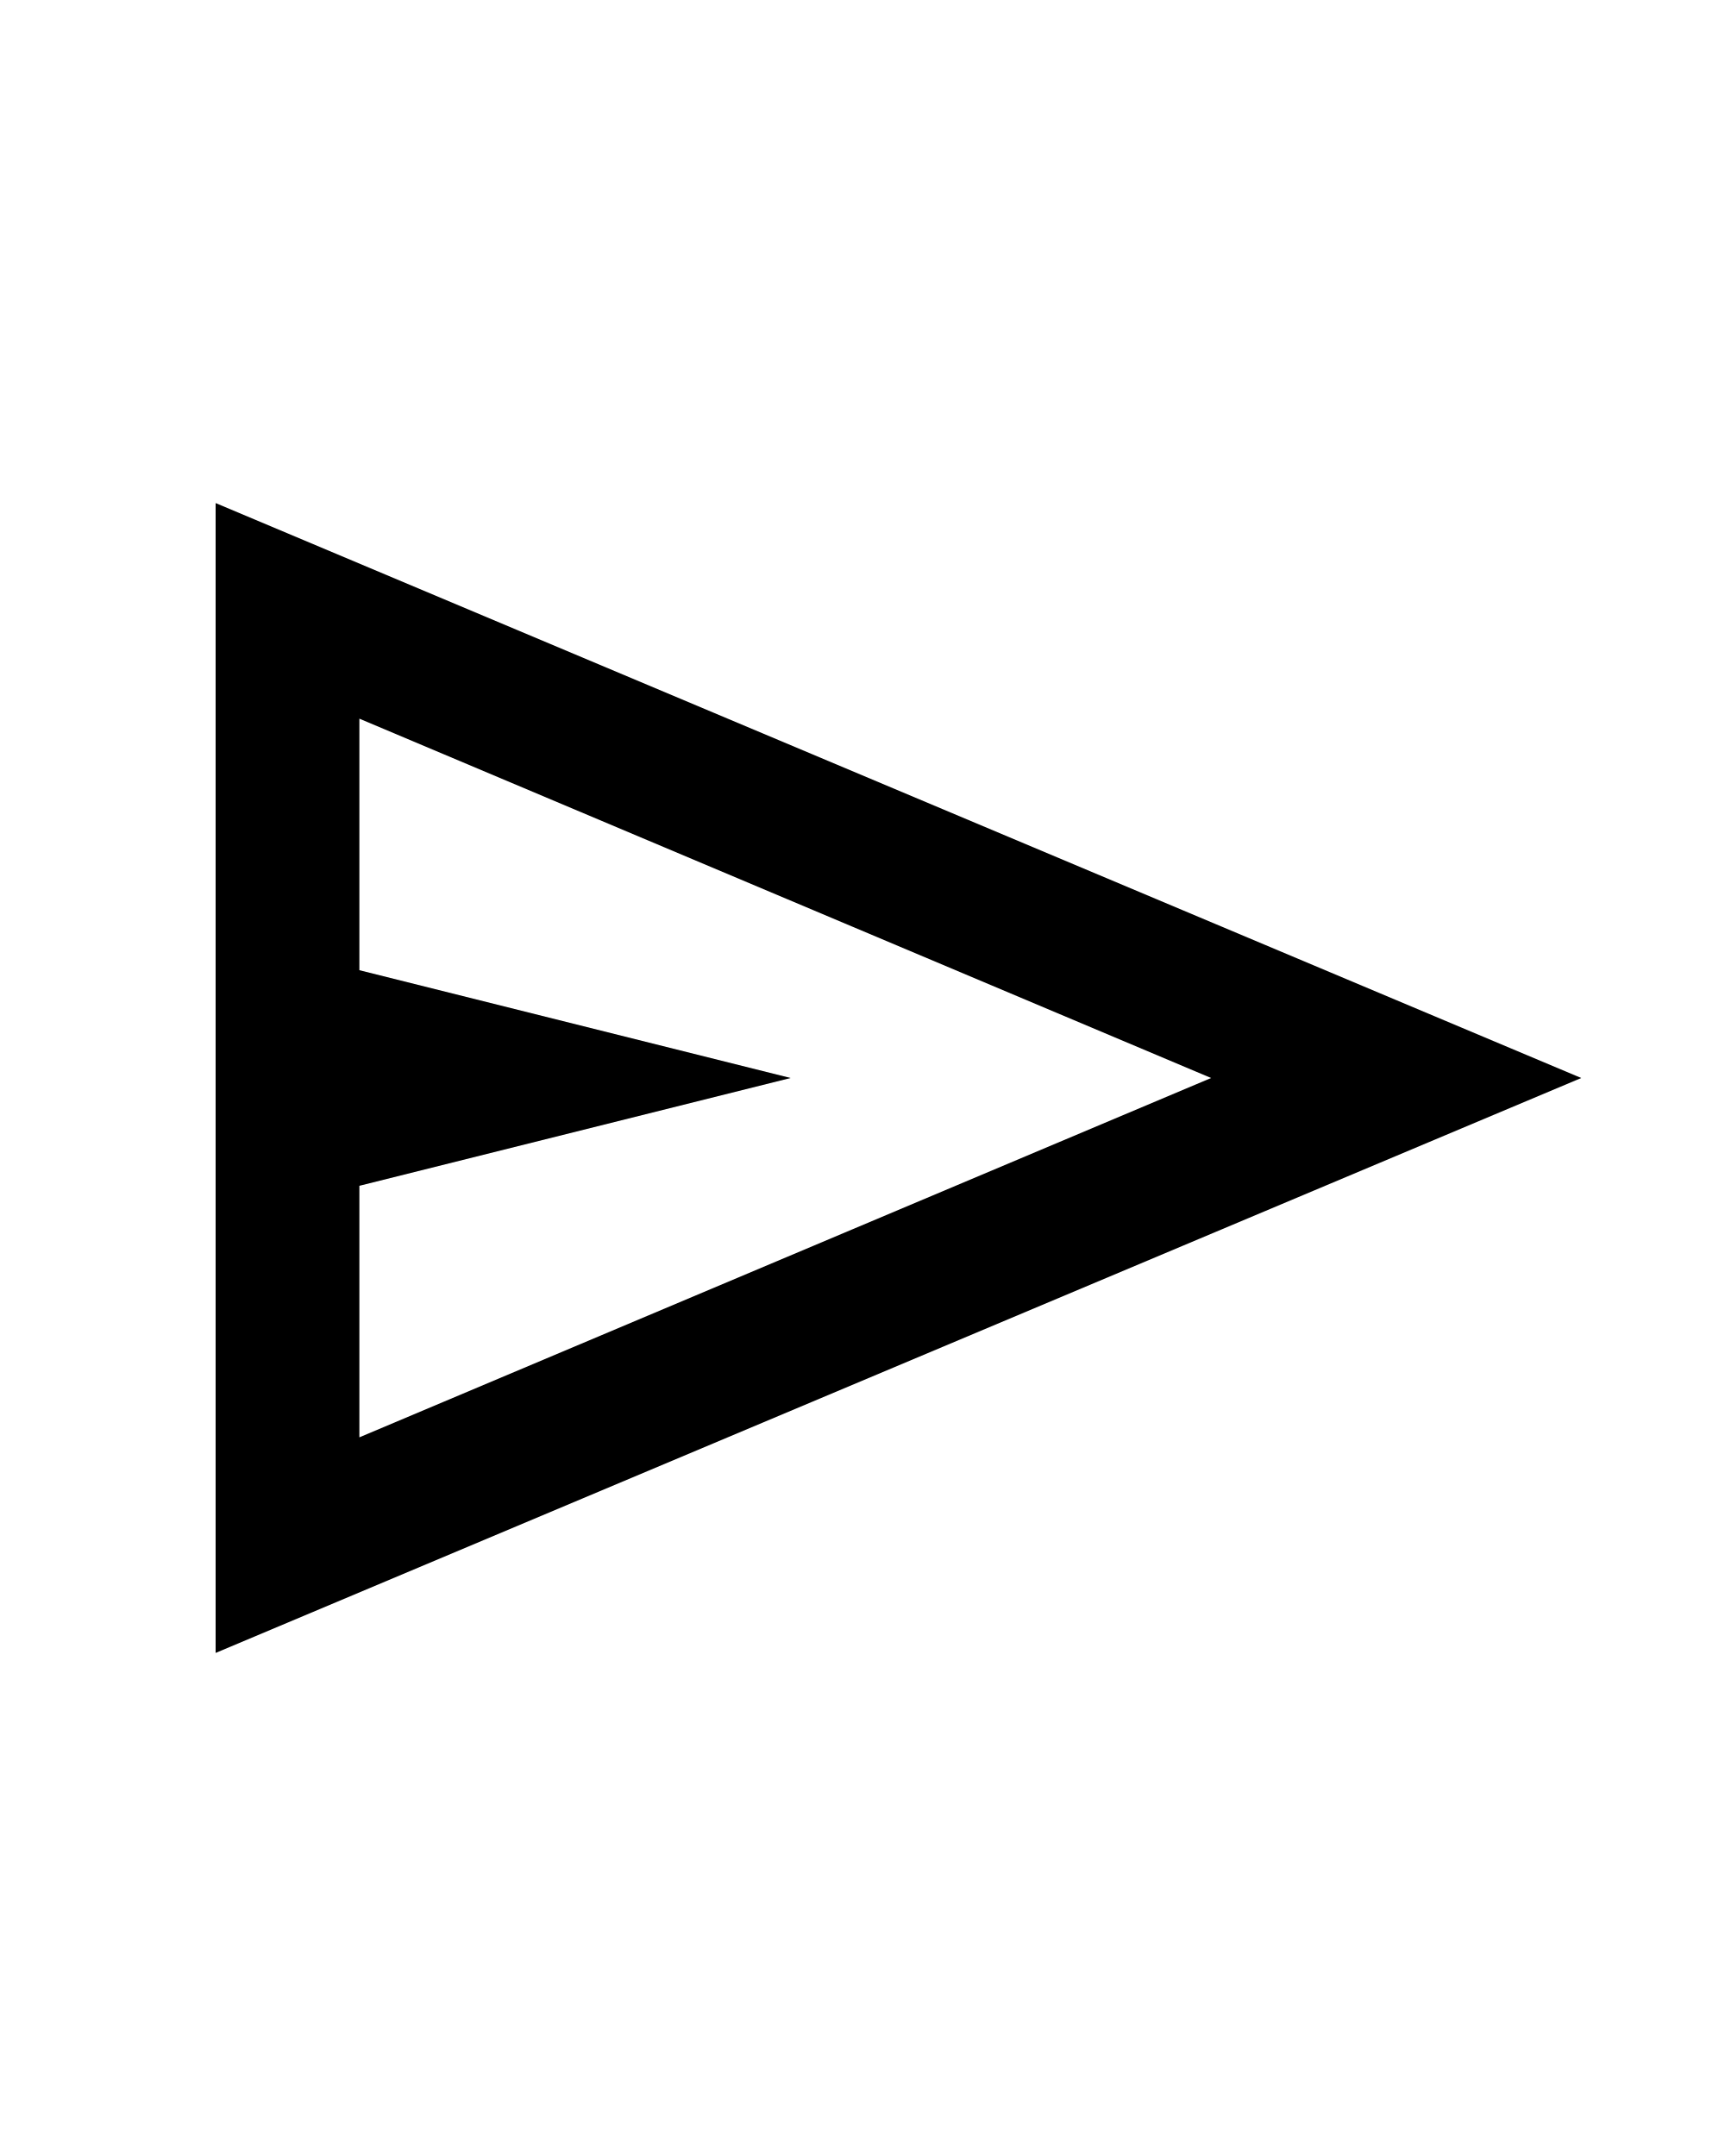
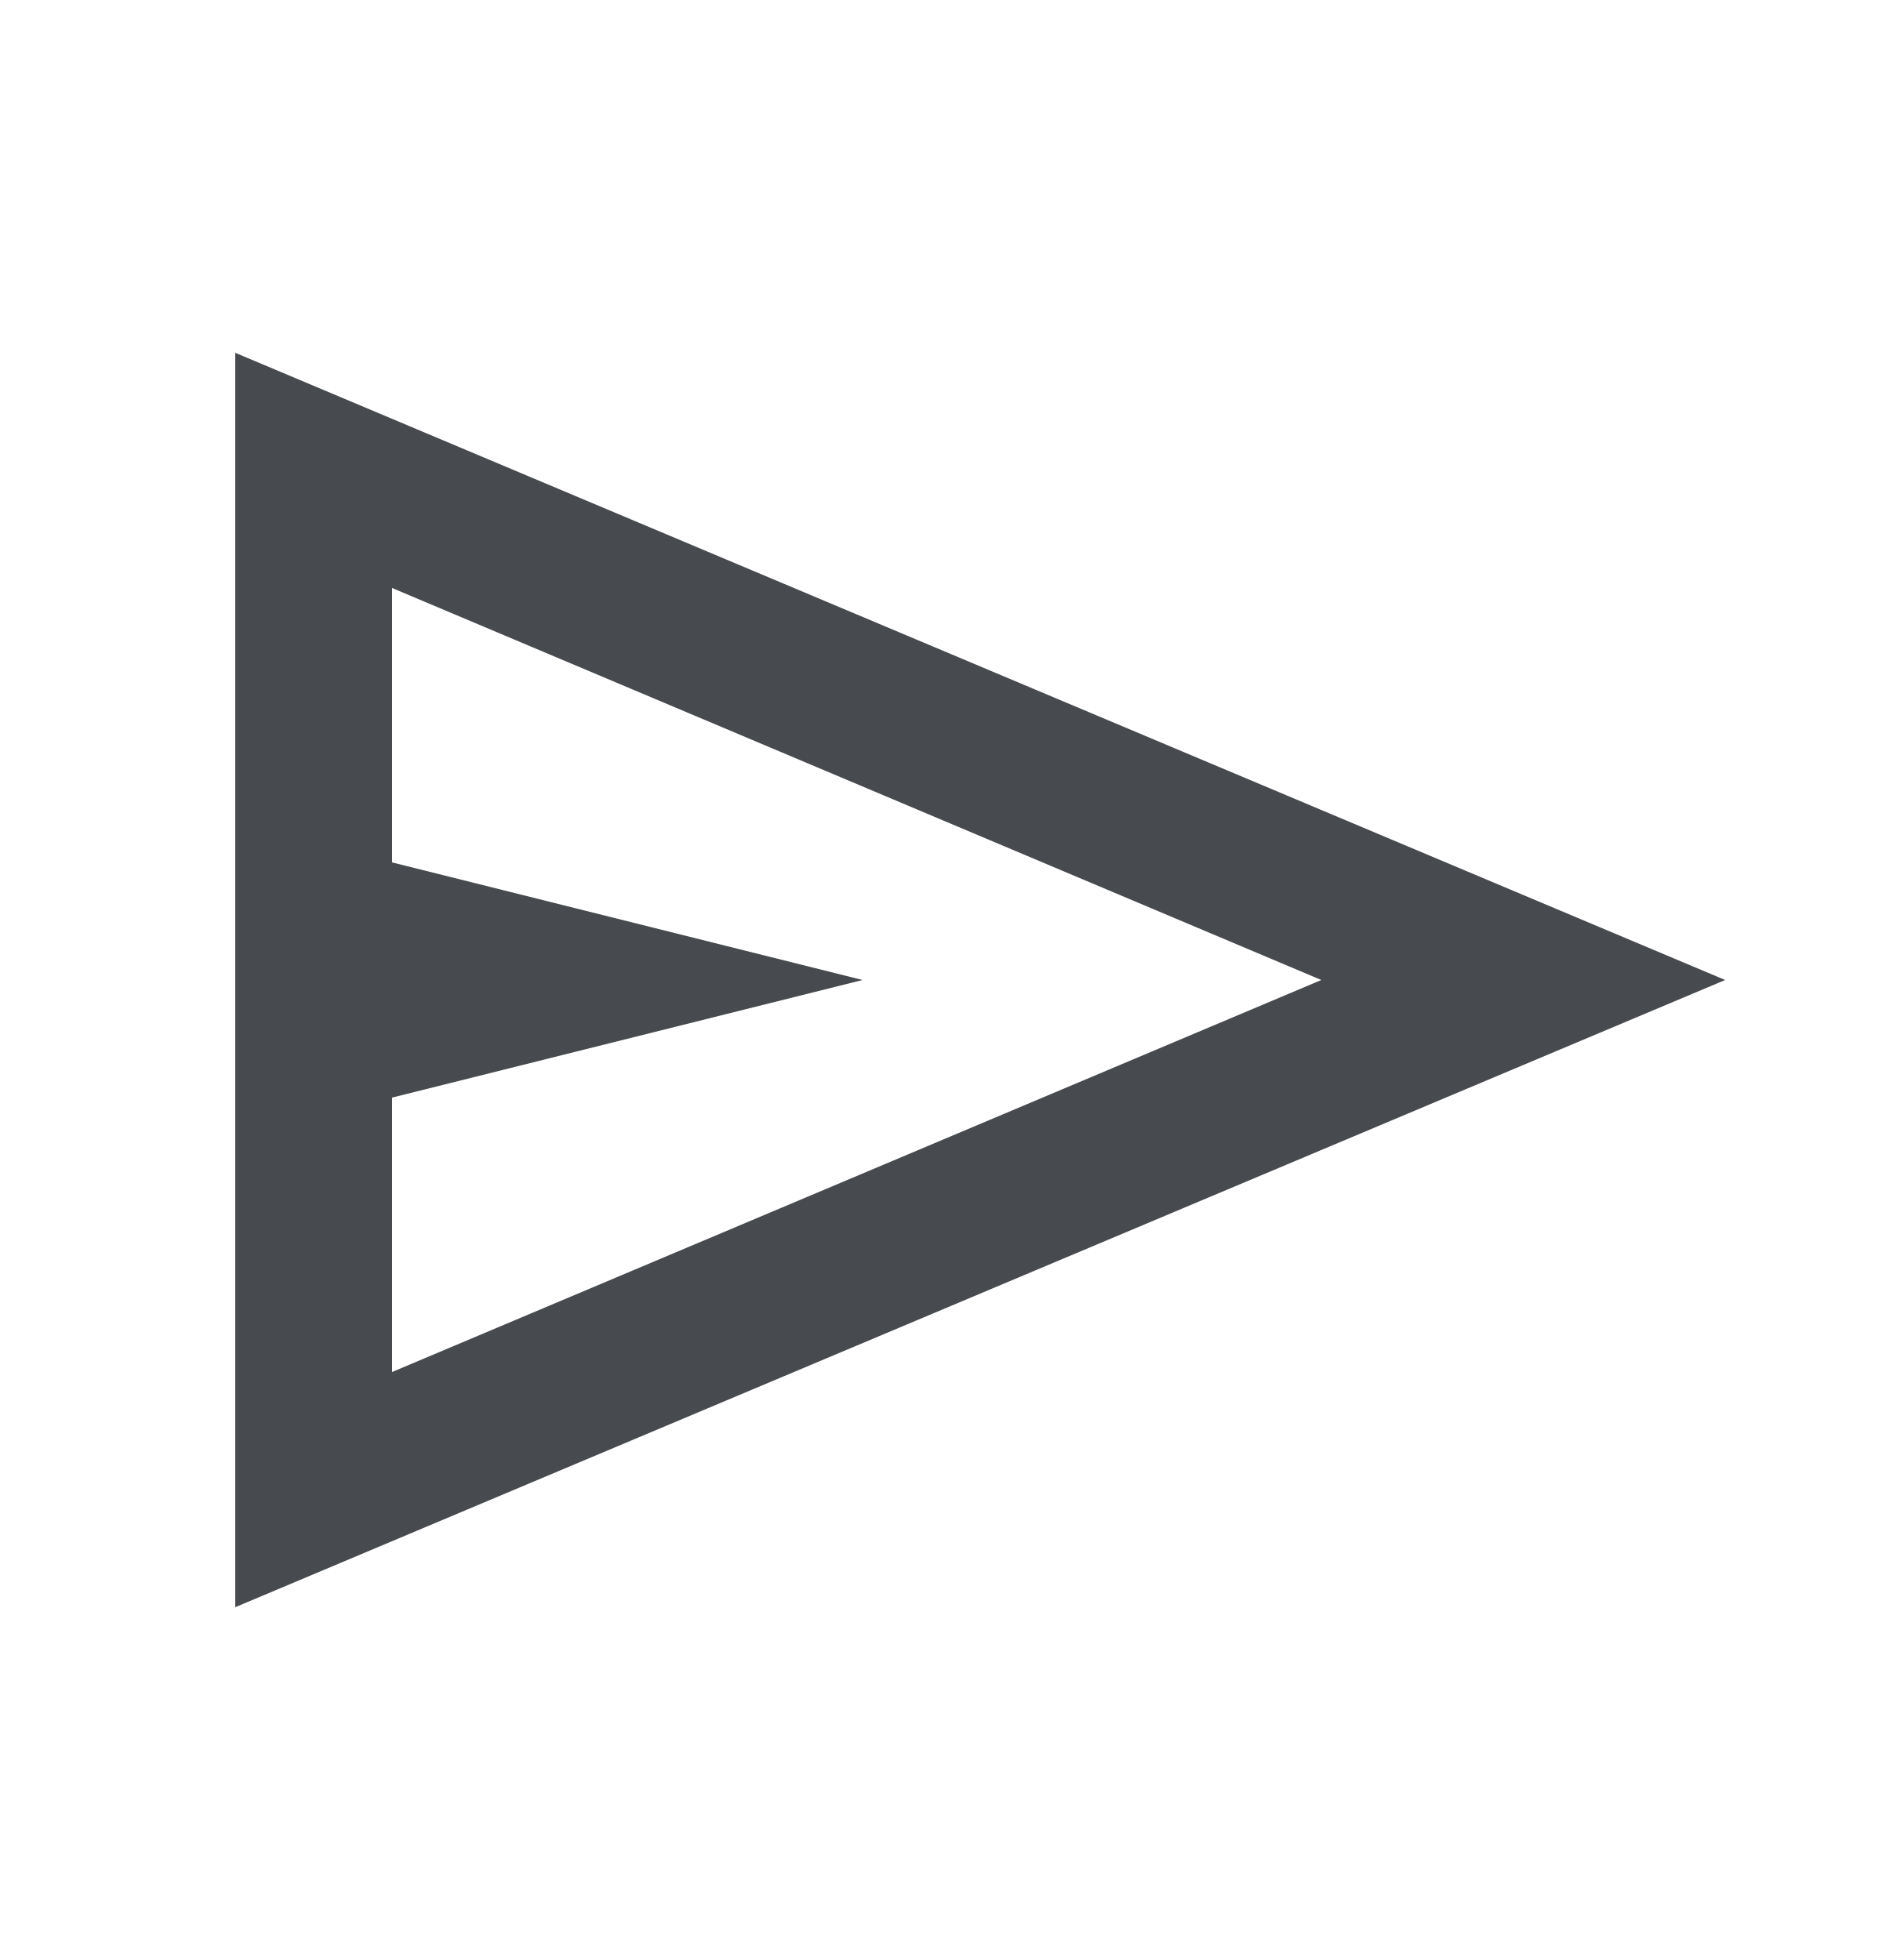
- <svg xmlns="http://www.w3.org/2000/svg" height="30" viewBox="0 -960 960 960" width="24">
+ <svg xmlns="http://www.w3.org/2000/svg" fill="rgb(71, 74, 78)" height="25" viewBox="0 -960 960 960" width="24">
  <path d="M120-160v-640l760 320-760 320Zm80-120 474-200-474-200v140l240 60-240 60v140Zm0 0v-400 400Z" />
</svg>
